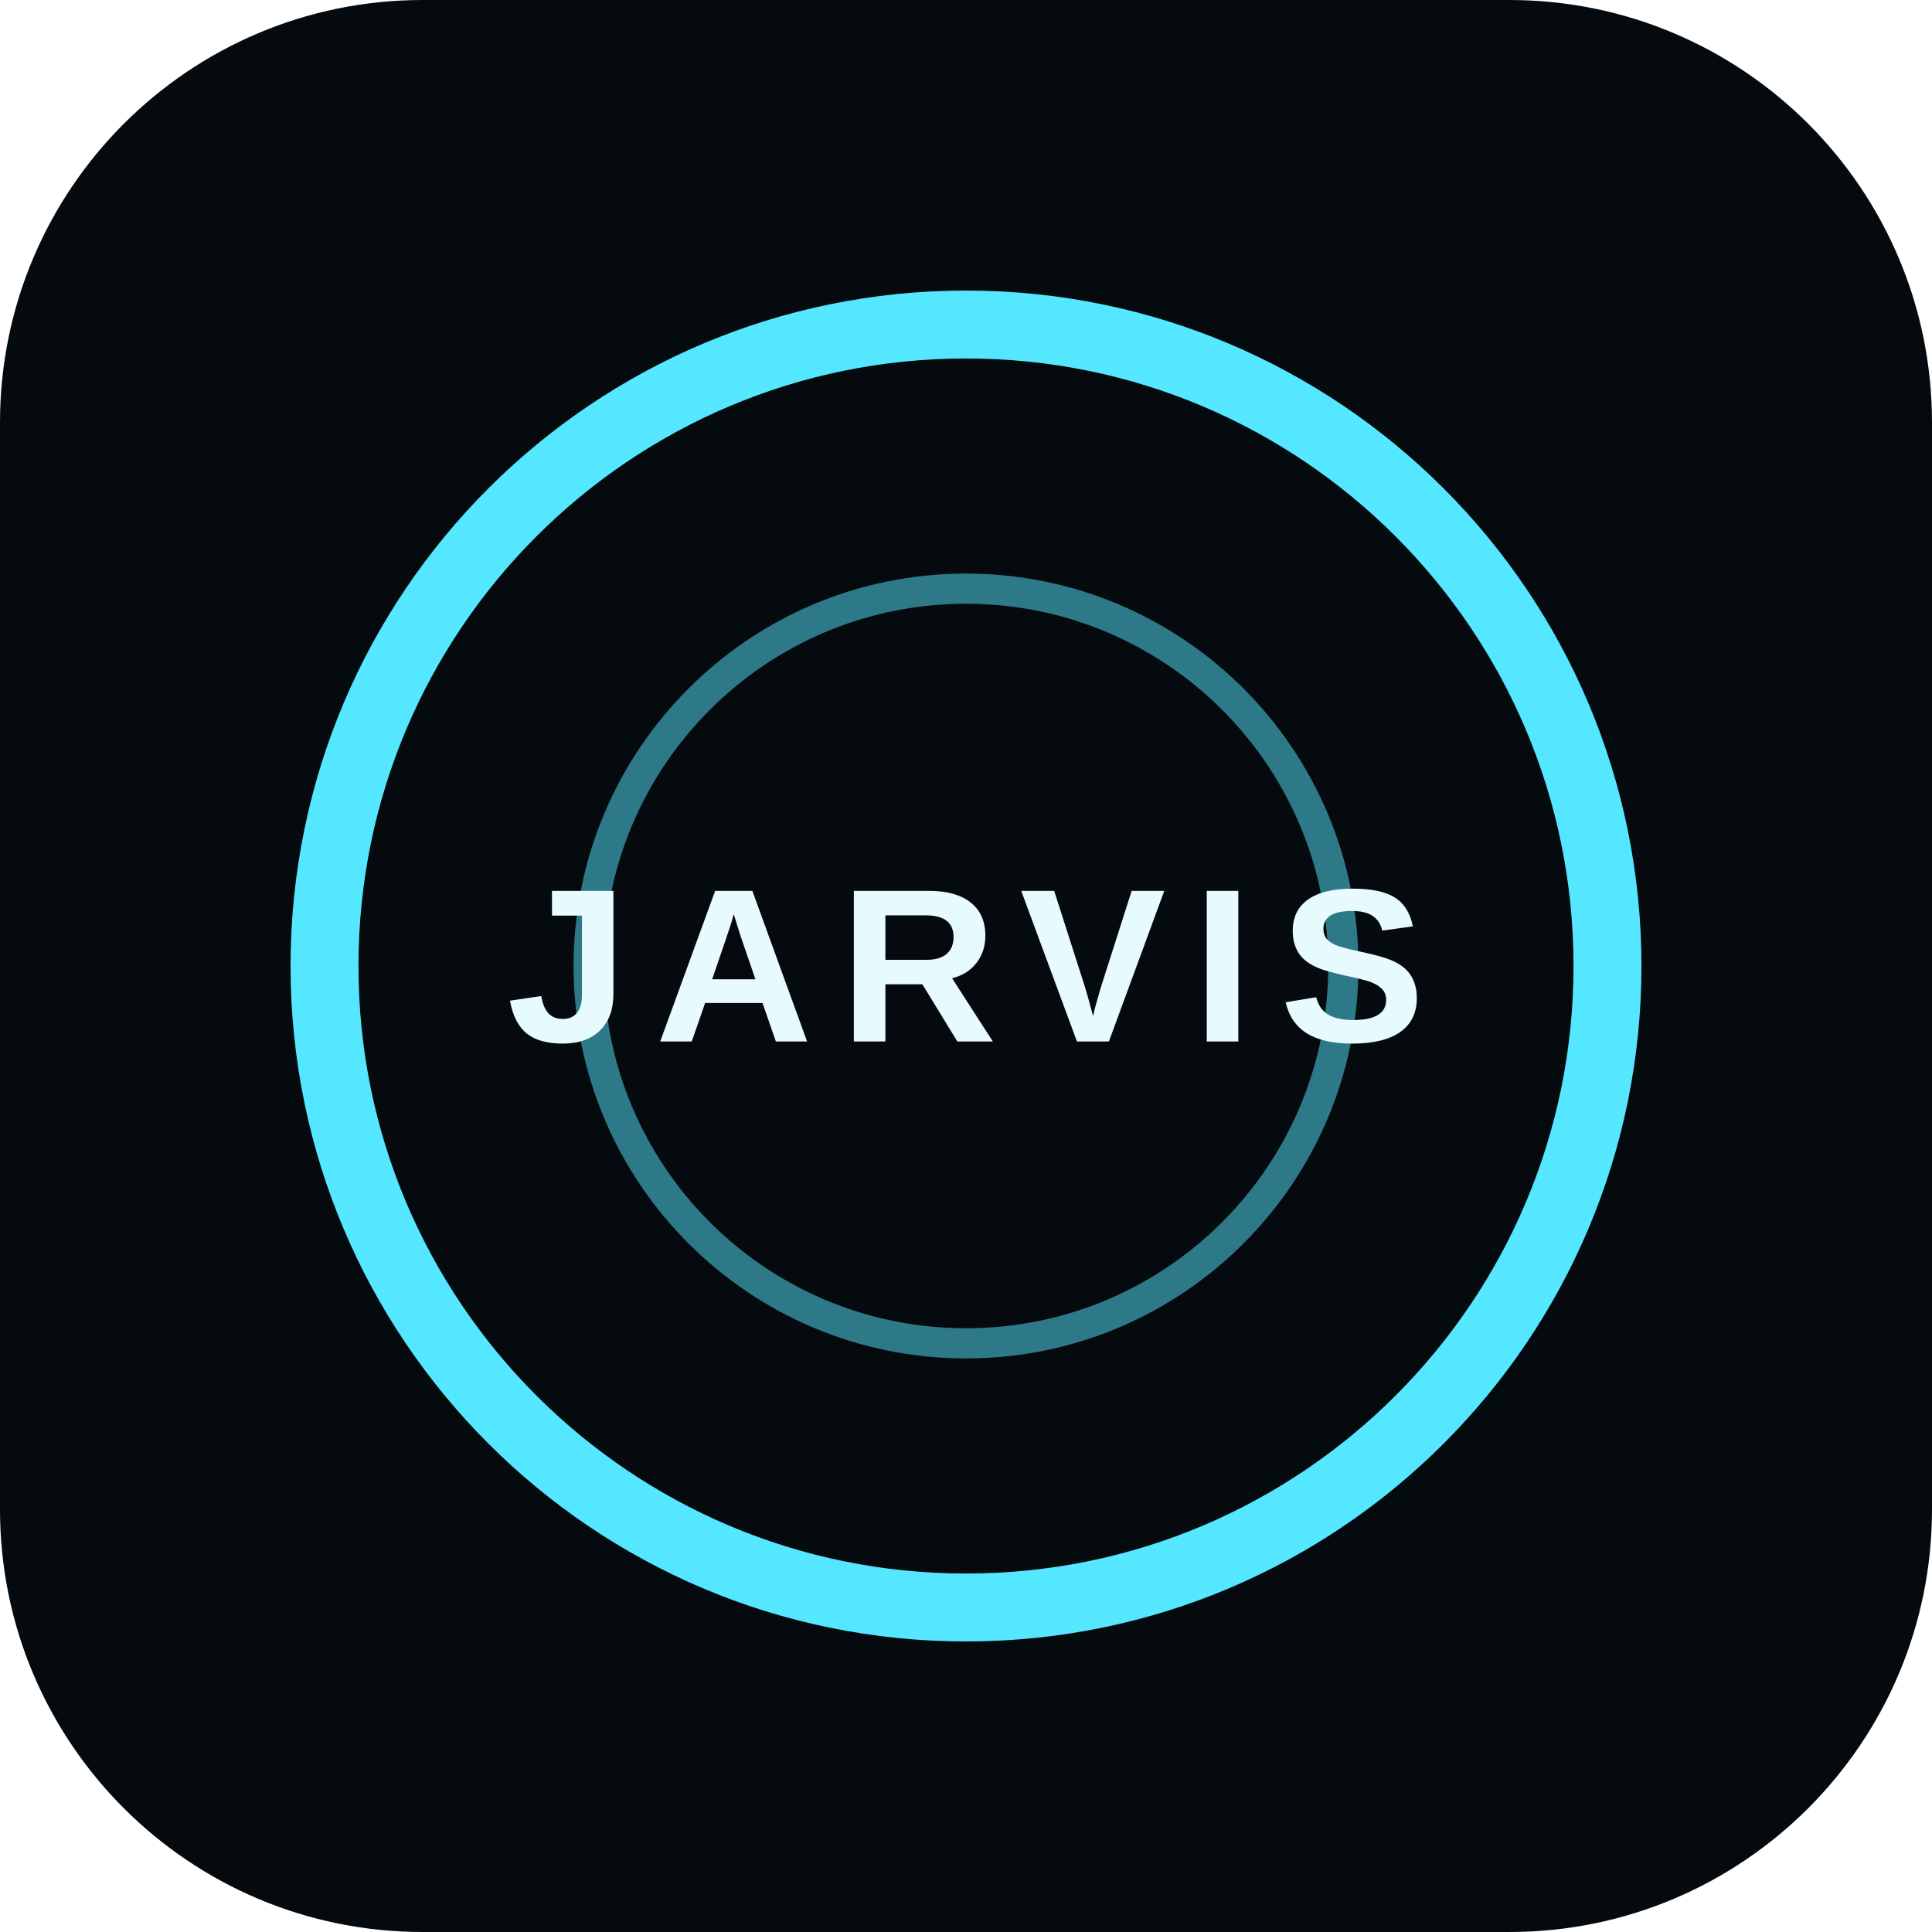
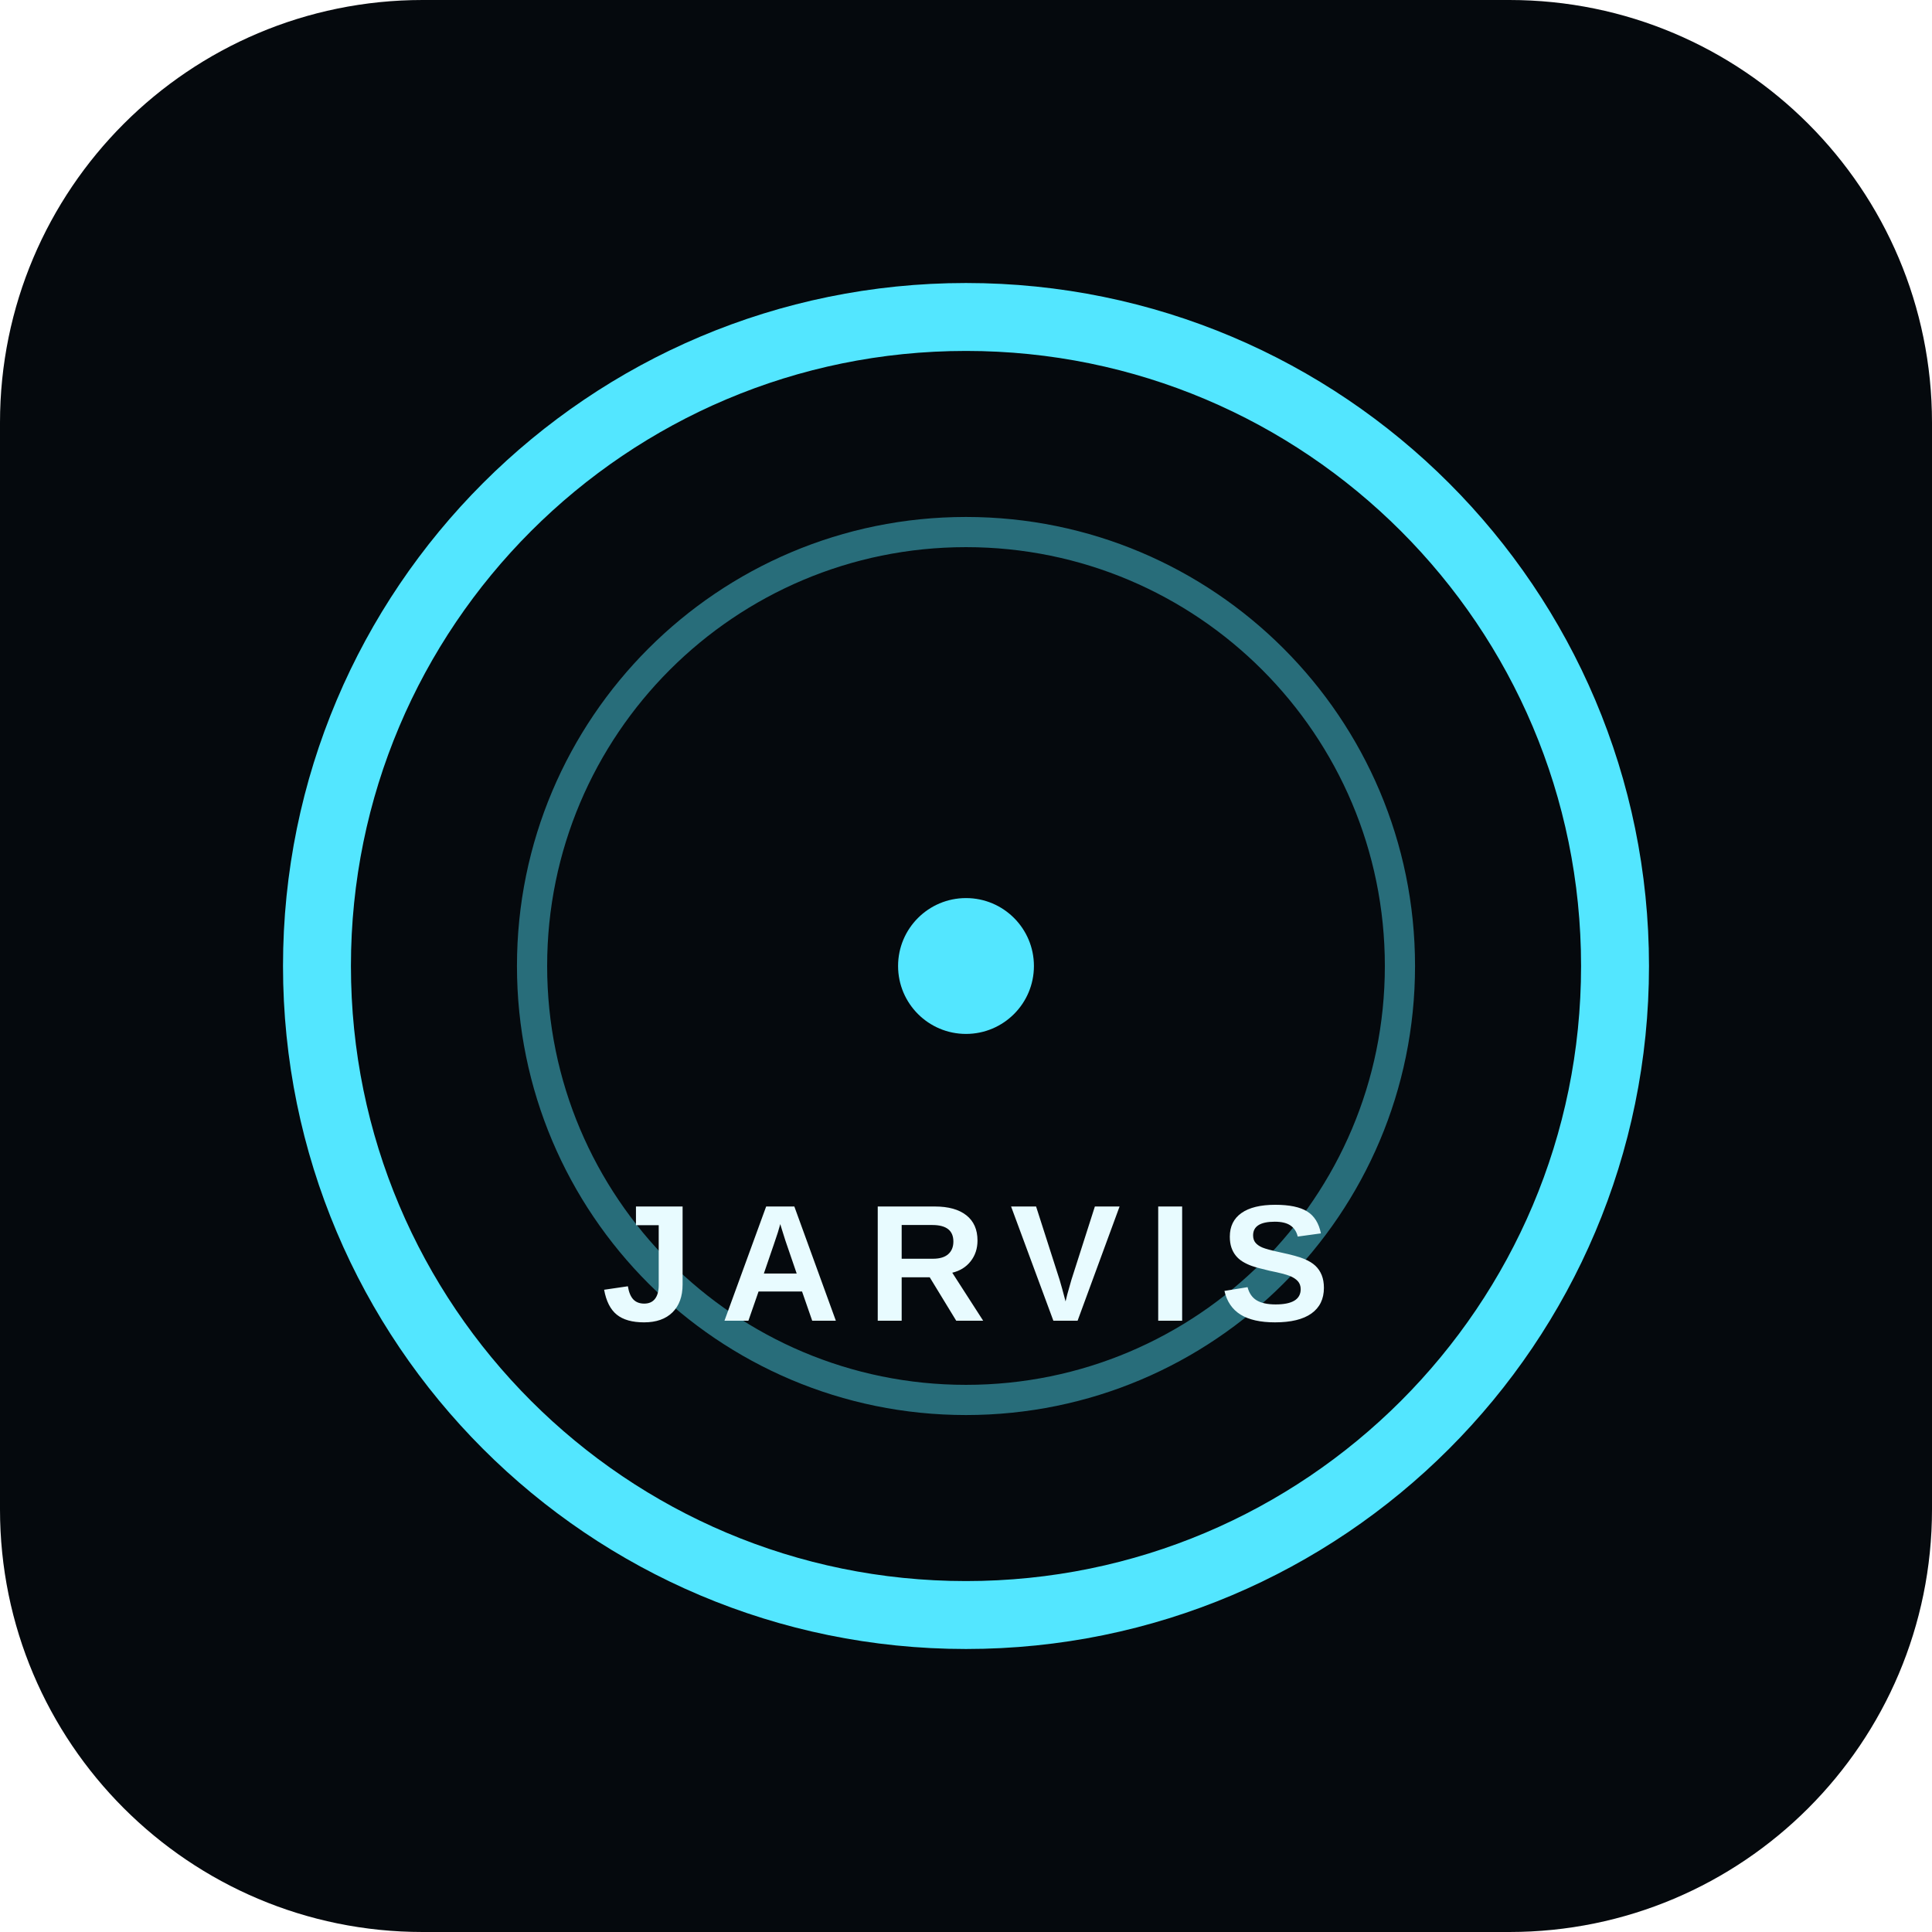
<svg xmlns="http://www.w3.org/2000/svg" viewBox="0 0 512 512">
-   <rect width="512" height="512" rx="112" fill="#050a0f" />
-   <circle cx="256" cy="256" r="170" fill="none" stroke="#55e7ff" stroke-width="18" />
-   <circle cx="256" cy="256" r="100" fill="none" stroke="#55e7ff" stroke-width="8" opacity=".5" />
-   <text x="256" y="276" text-anchor="middle" fill="#e7fbff" font-family="Arial" font-size="58" font-weight="900" letter-spacing="7">JARVIS</text>
+   <rect width="512" height="512" rx="112" fill="#05090d" />
+   <circle cx="256" cy="256" r="172" fill="none" stroke="#53e6ff" stroke-width="18" />
+   <circle cx="256" cy="256" r="115" fill="none" stroke="#53e6ff" stroke-width="8" opacity=".45" />
+   <circle cx="256" cy="256" r="18" fill="#53e6ff" />
+   <text x="256" y="350" text-anchor="middle" fill="#e8fbff" font-family="Arial" font-size="44" font-weight="900" letter-spacing="7">JARVIS</text>
</svg>
